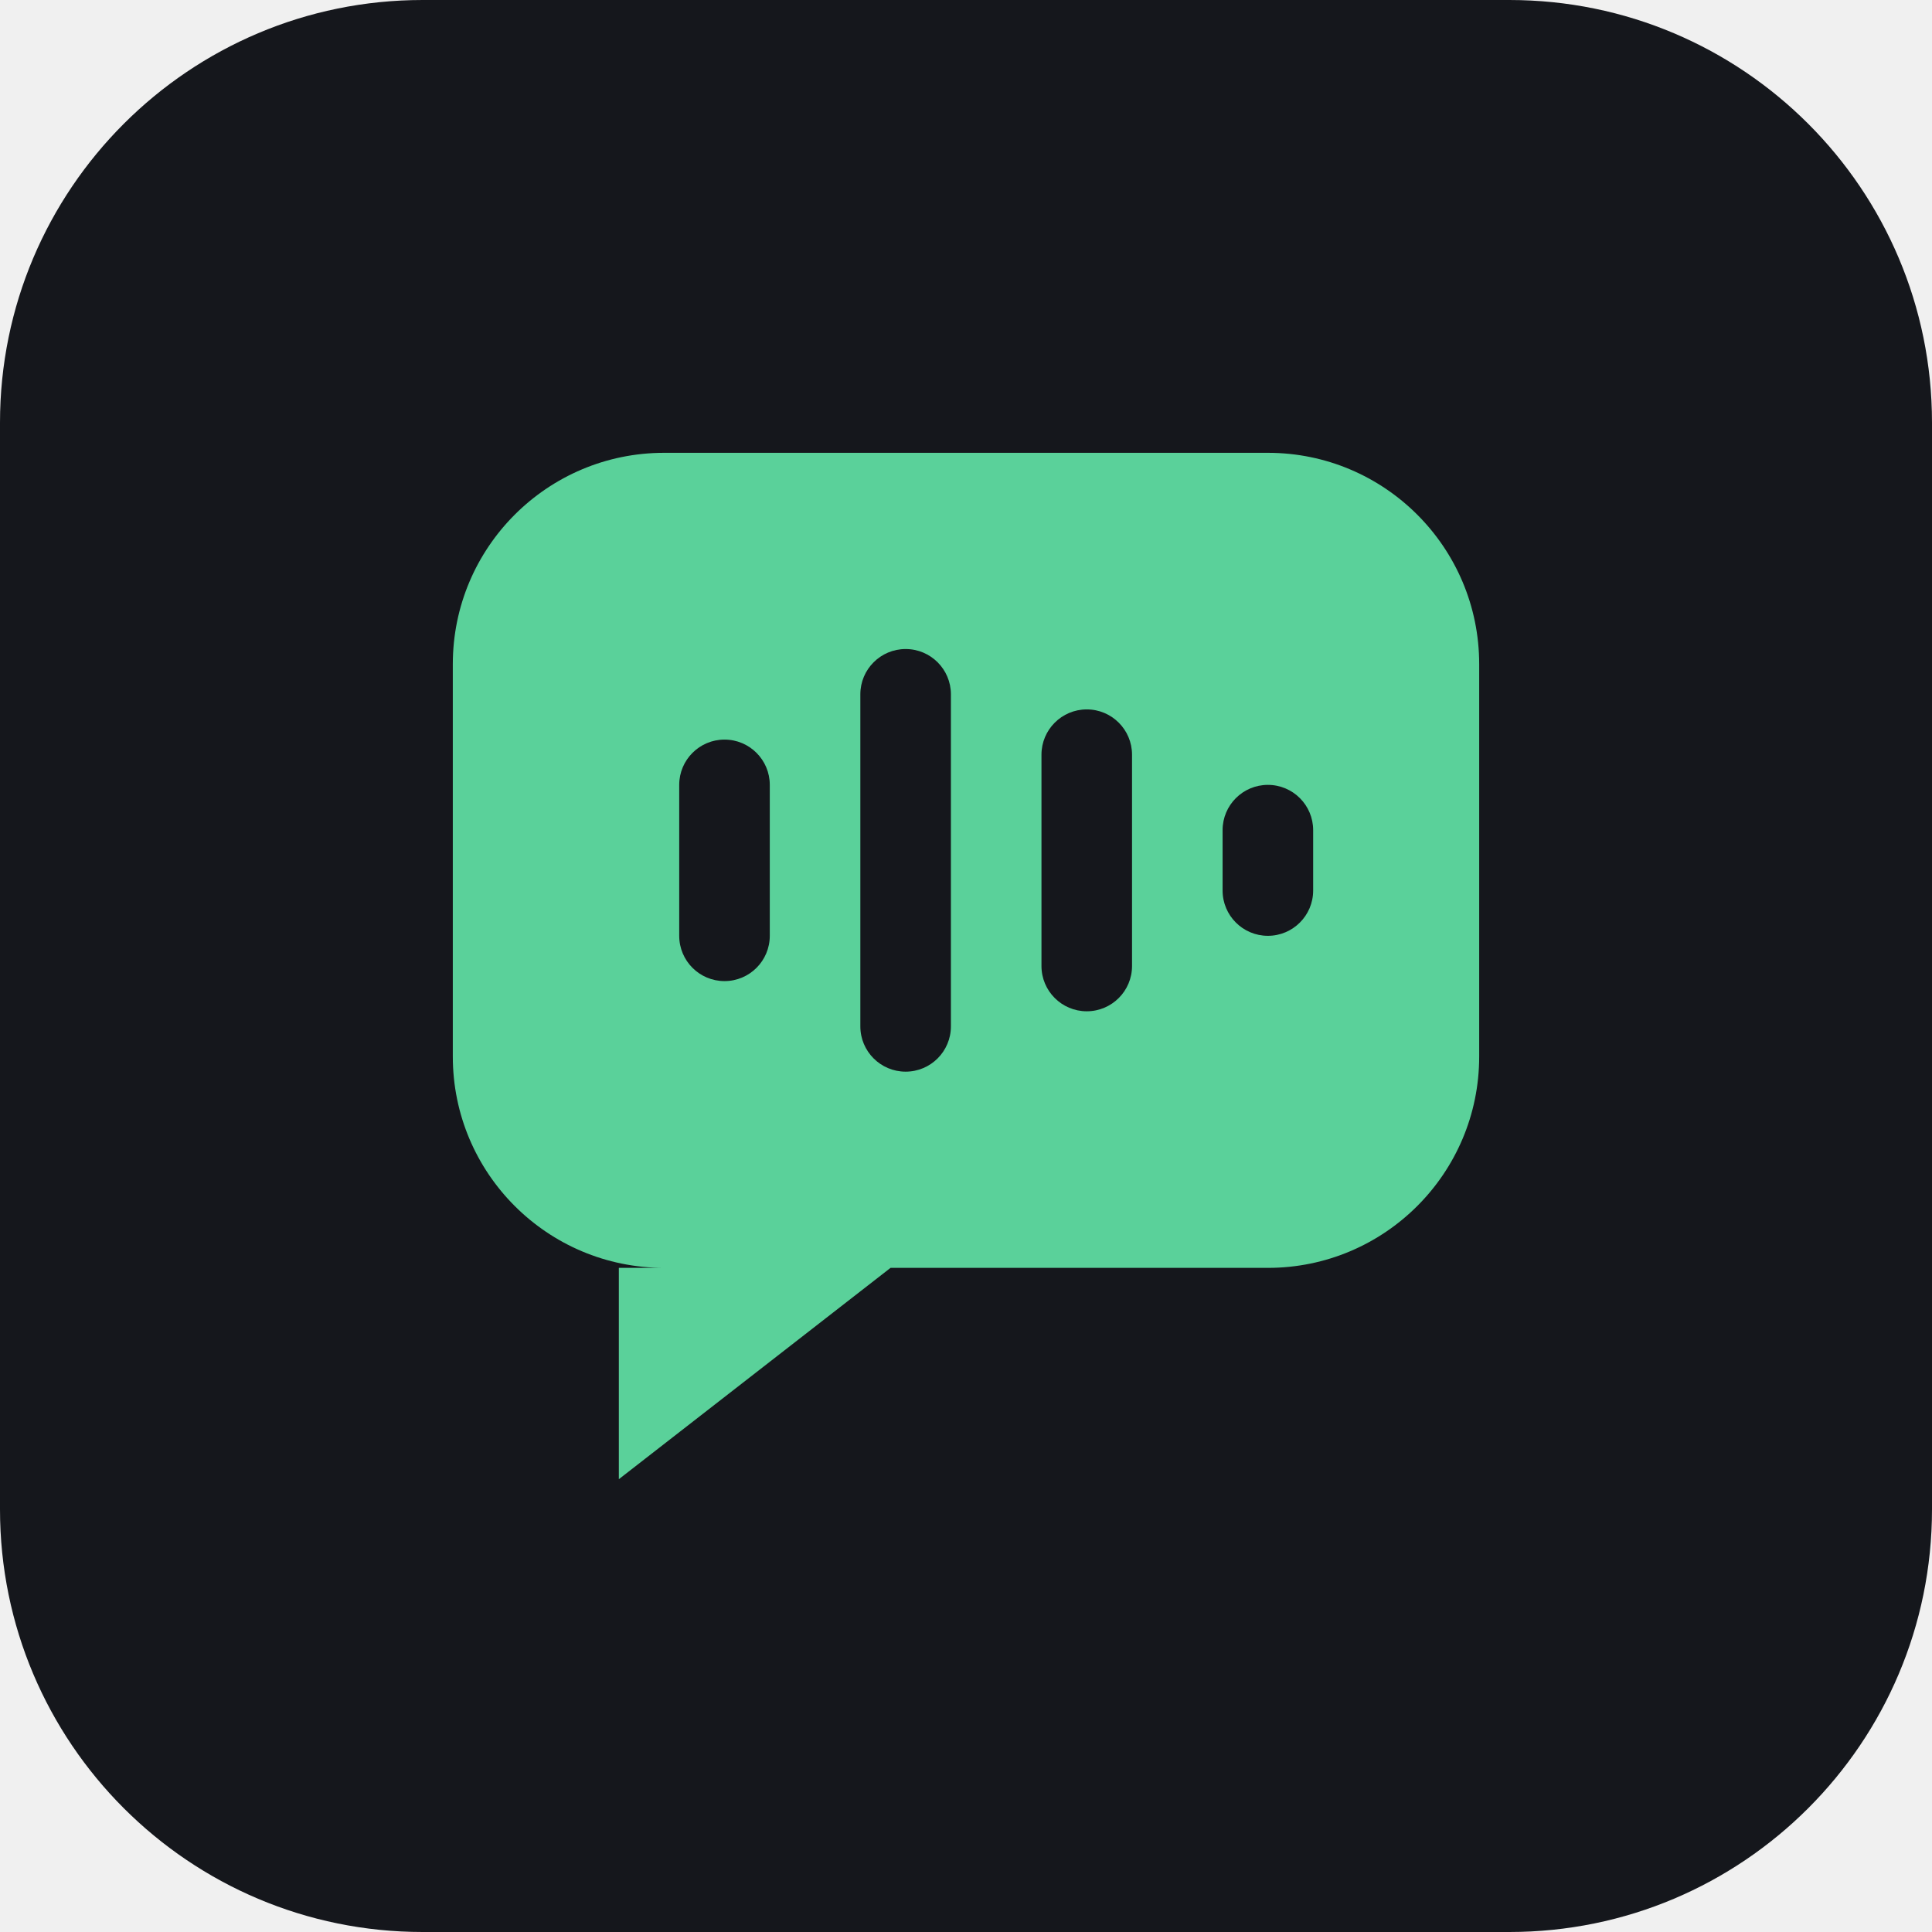
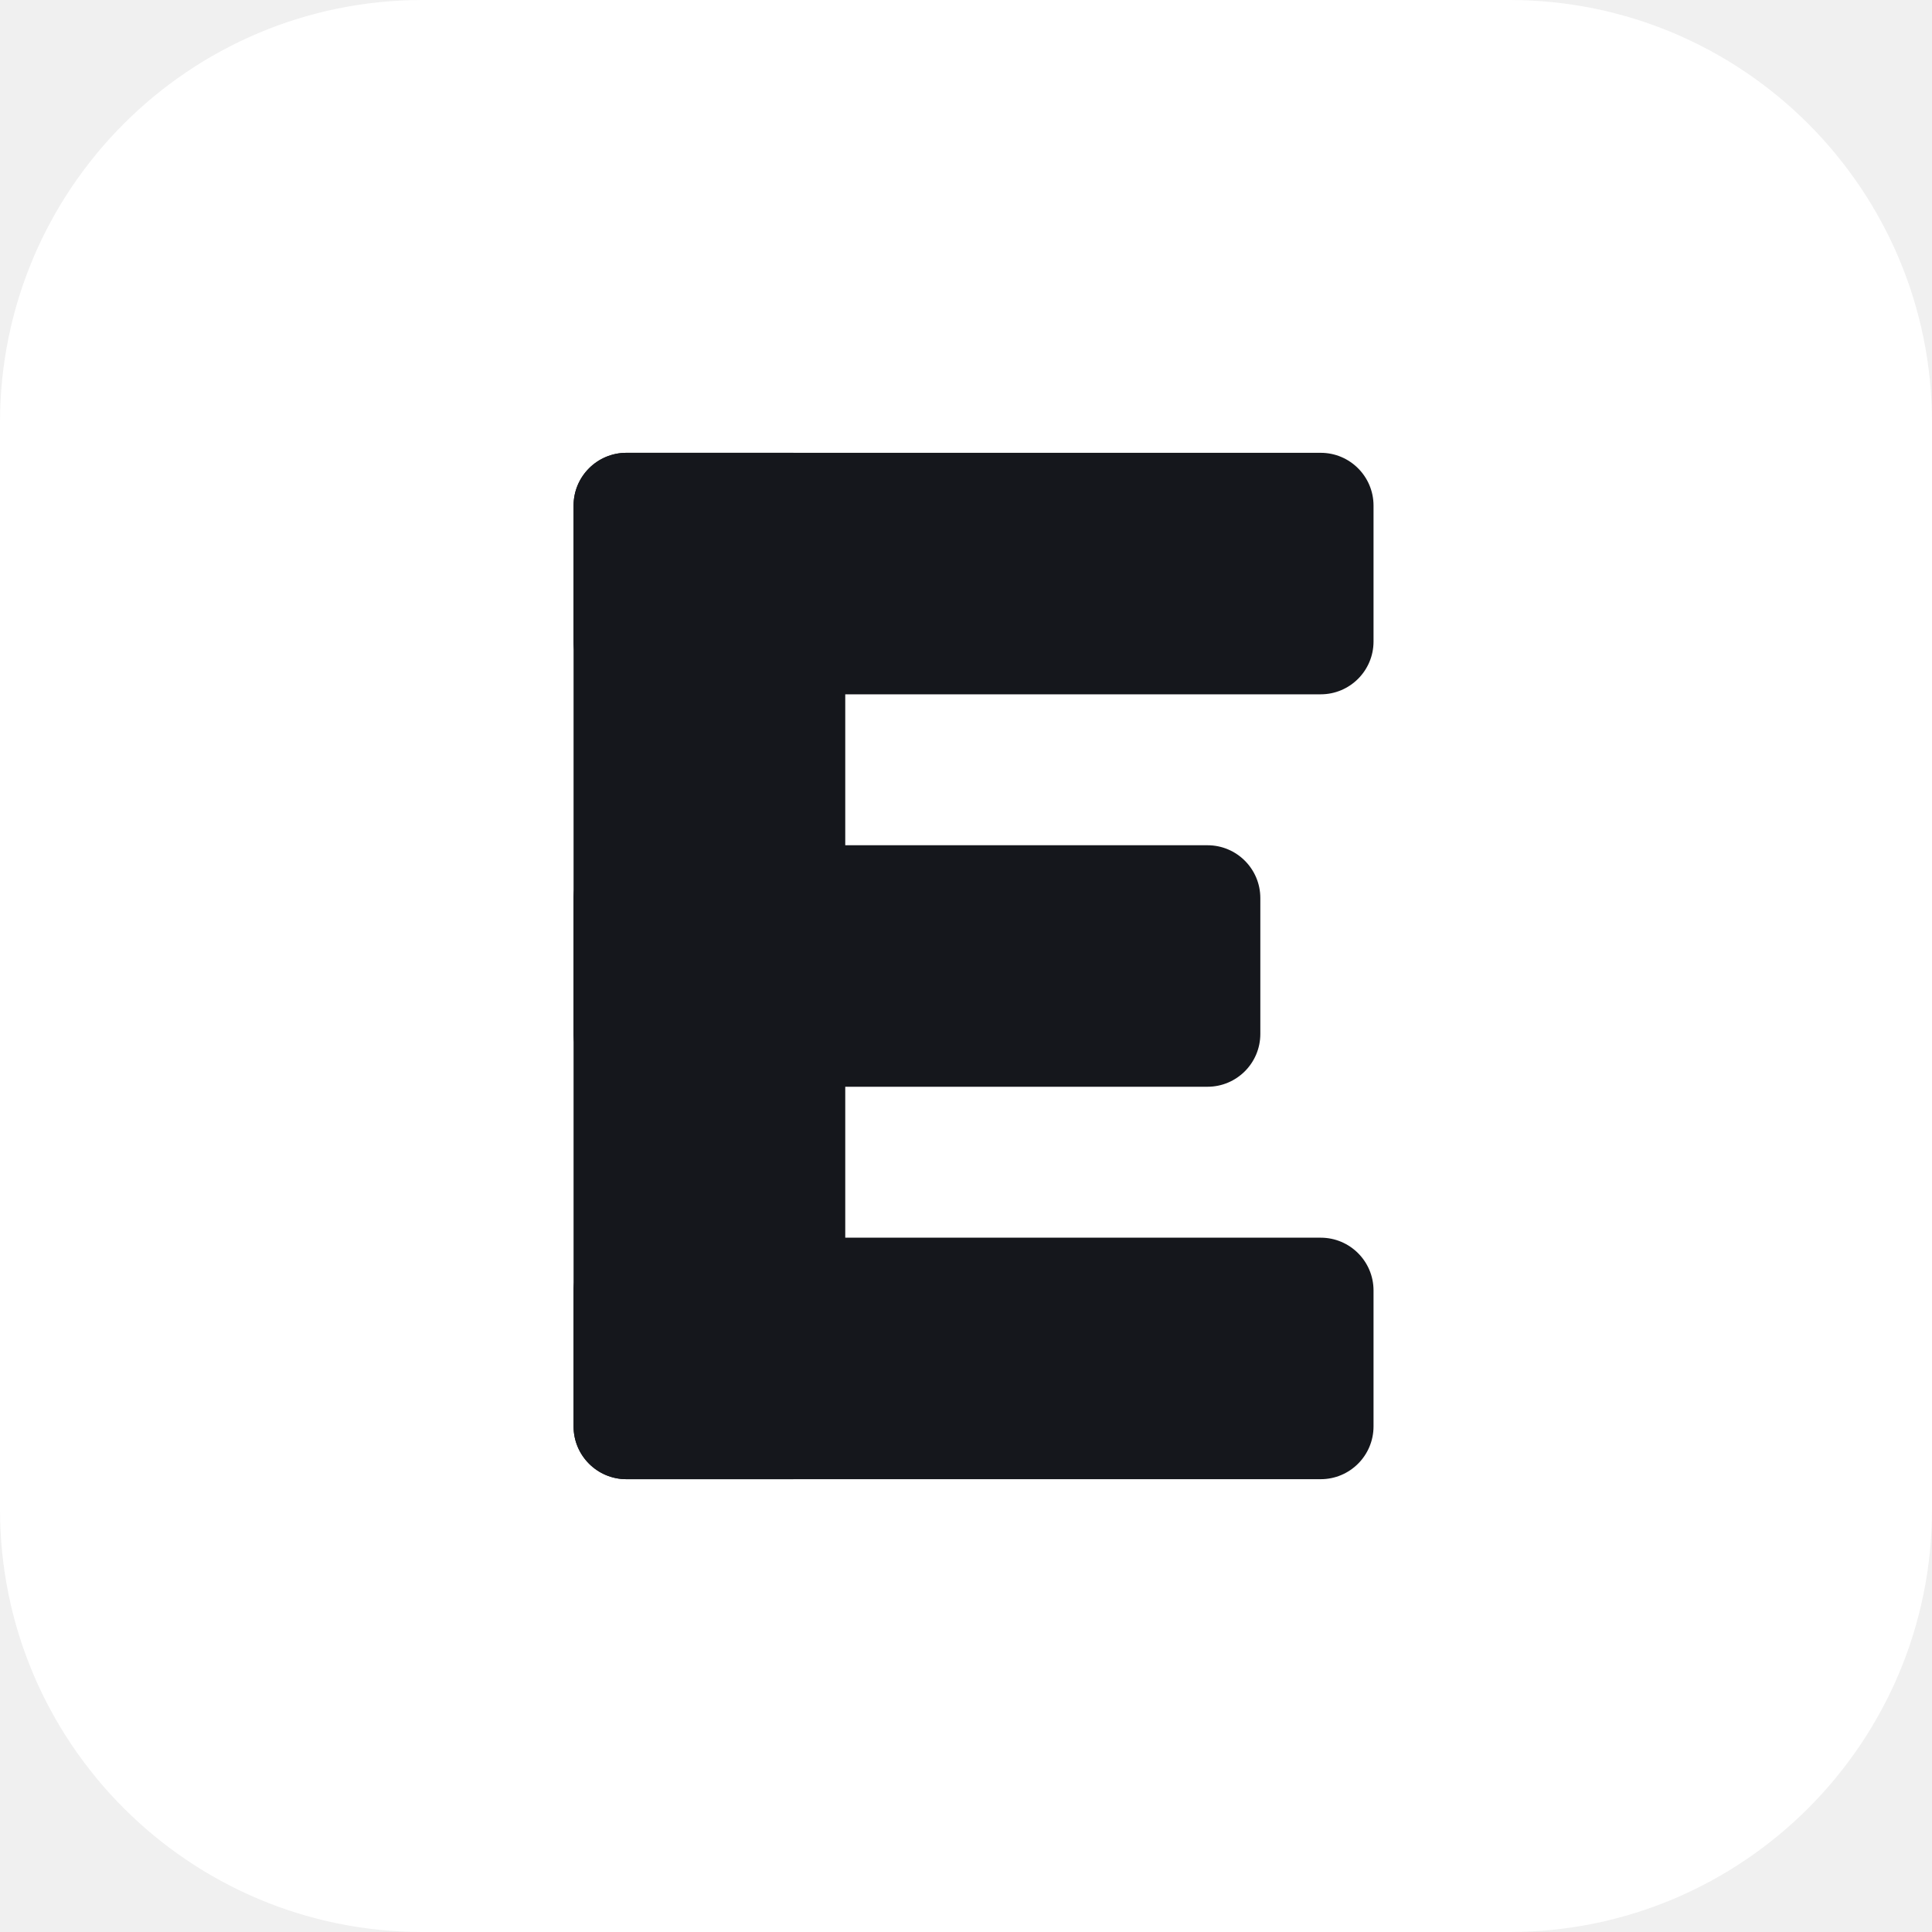
<svg xmlns="http://www.w3.org/2000/svg" width="512" height="512" viewBox="0 0 512 512">
-   <rect width="512" height="512" rx="112" fill="#15171c" />
-   <path d="M120 176a56 56 0 0 1 56-56h160a56 56 0 0 1 56 56v104a56 56 0 0 1-56 56H236l-72 56v-56h12a56 56 0 0 1-56-56z" fill="#5ad19a" />
-   <rect x="180" y="196" width="24" height="64" rx="12" fill="#15171c" />
-   <rect x="228" y="172" width="24" height="112" rx="12" fill="#15171c" />
-   <rect x="276" y="188" width="24" height="80" rx="12" fill="#15171c" />
-   <rect x="324" y="208" width="24" height="40" rx="12" fill="#15171c" />
+   <rect width="512" height="512" rx="112" fill="#ffffff" />
+   <g fill="#15171c">
+     <rect x="152" y="120" width="72" height="272" rx="14" />
+     <rect x="152" y="120" width="212" height="64" rx="14" />
+     <rect x="152" y="224" width="182" height="64" rx="14" />
+     <rect x="152" y="328" width="212" height="64" rx="14" />
+   </g>
</svg>
